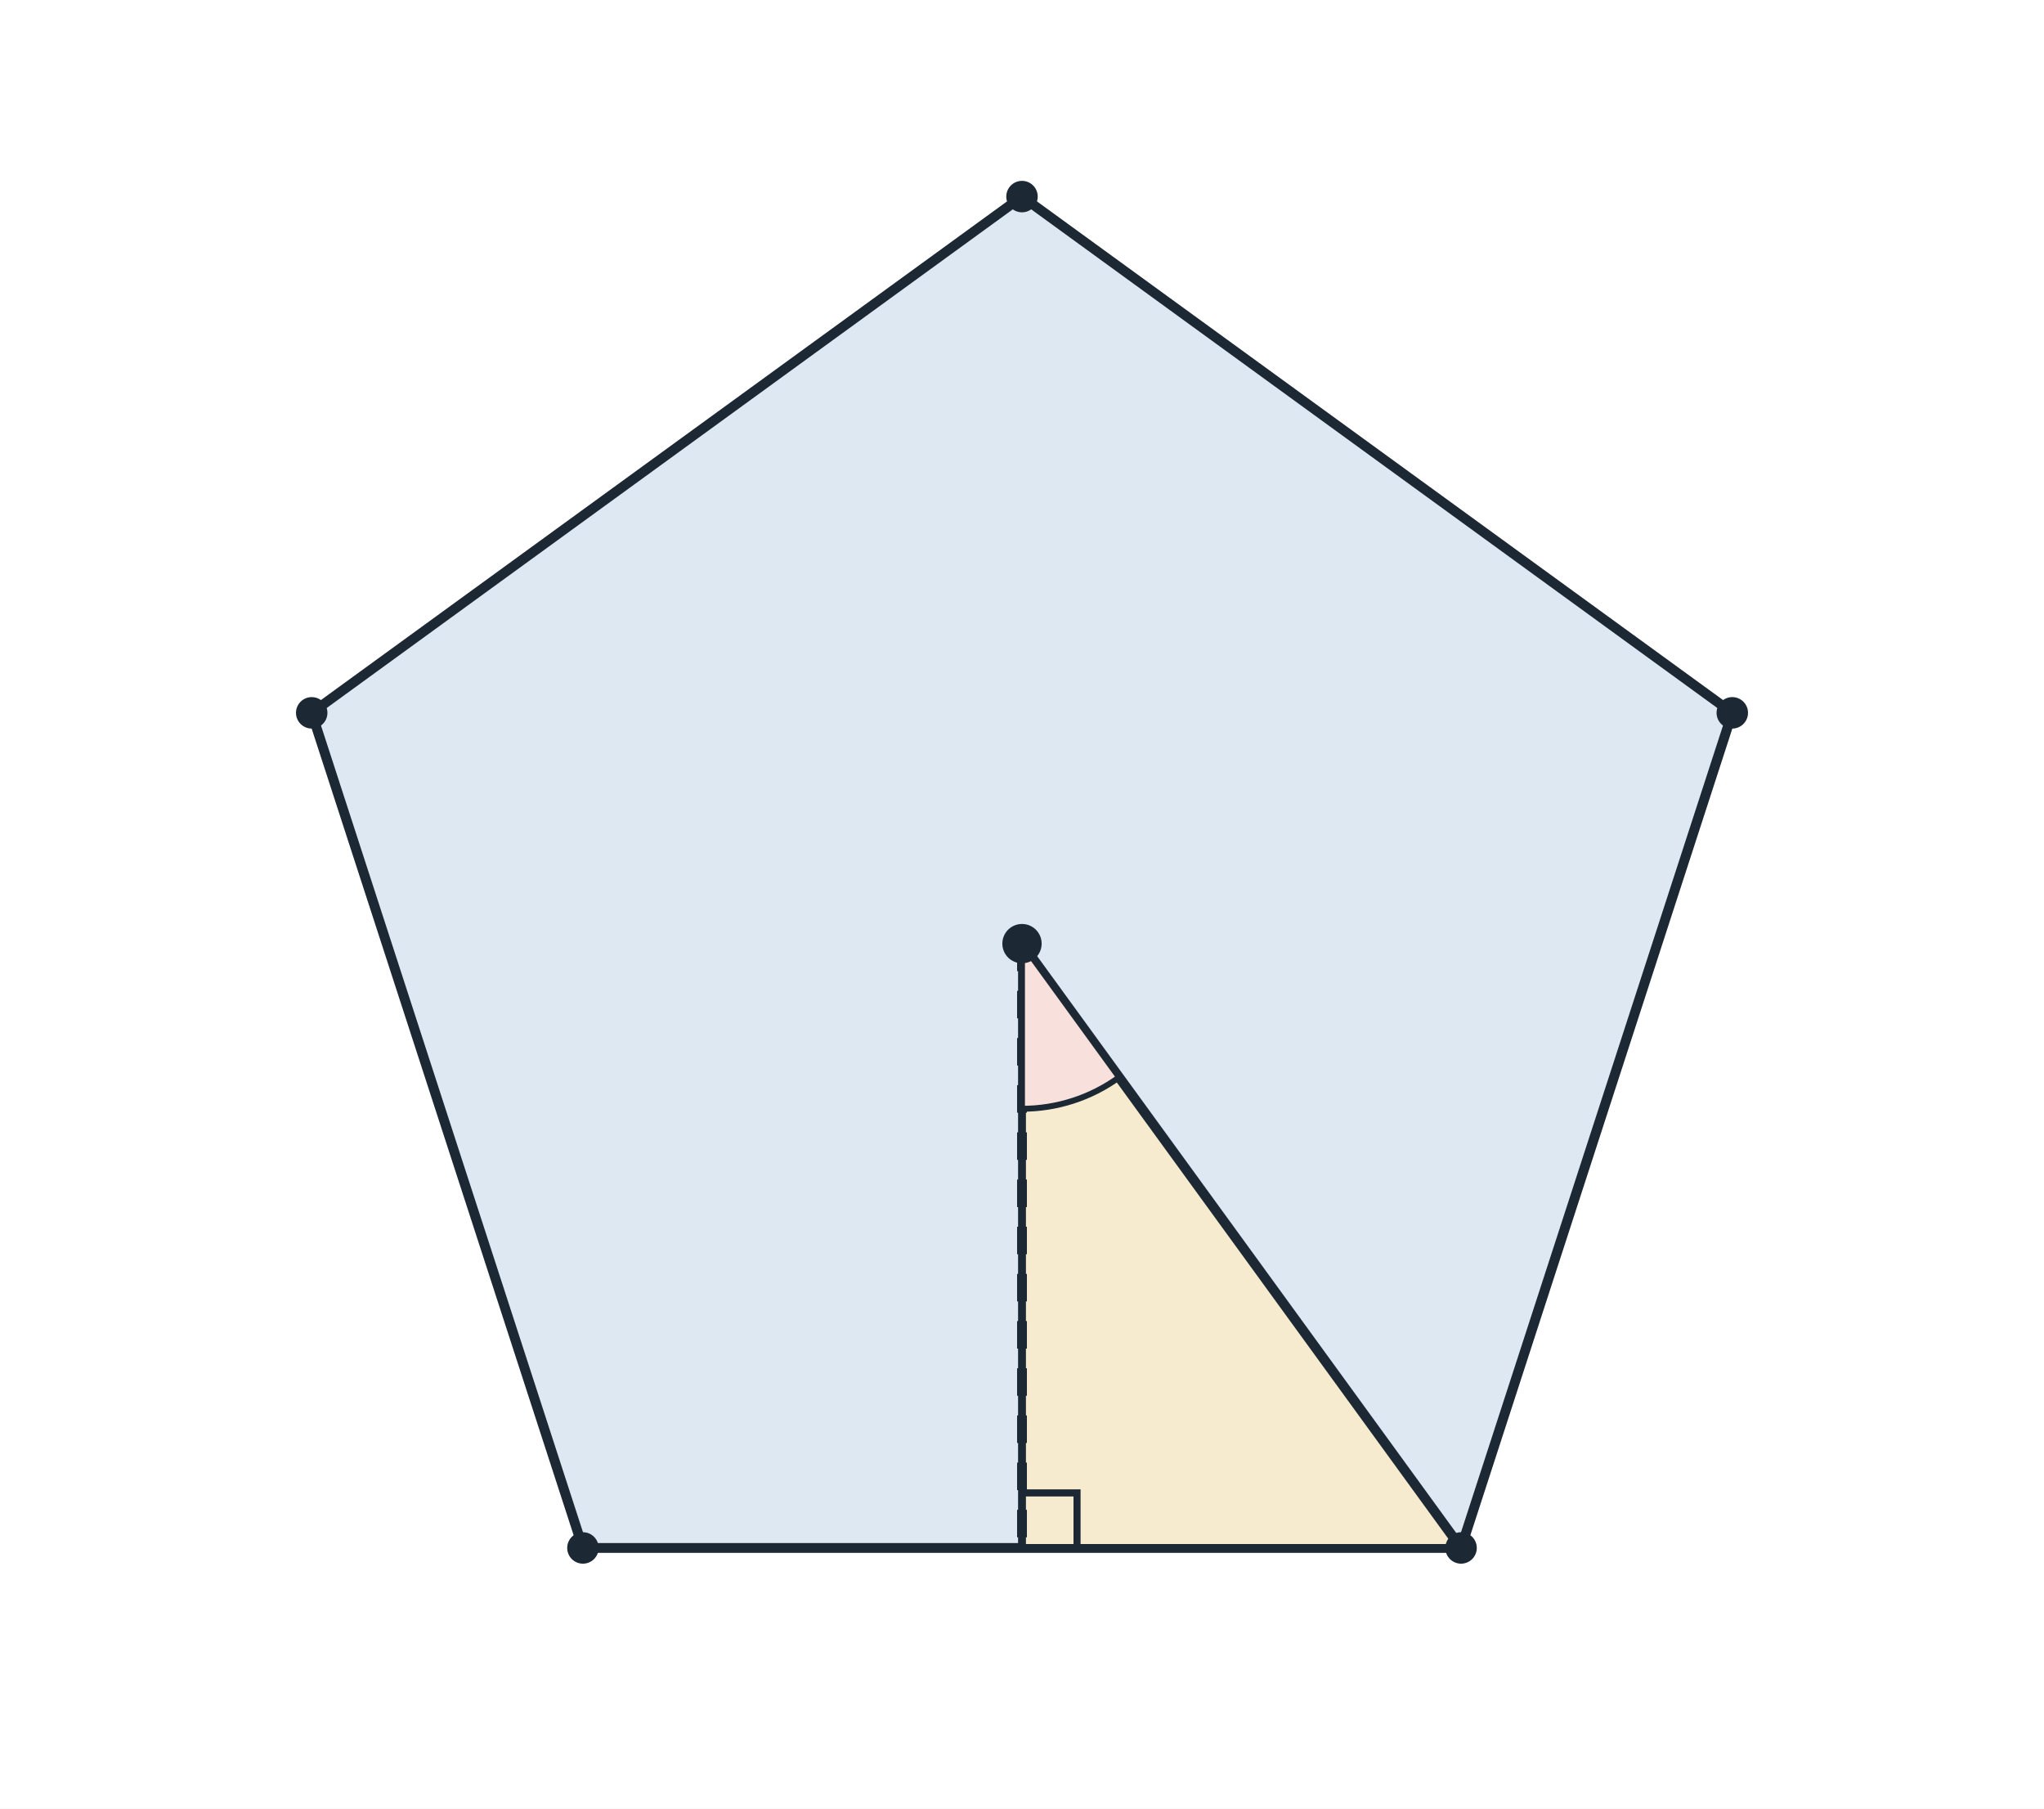
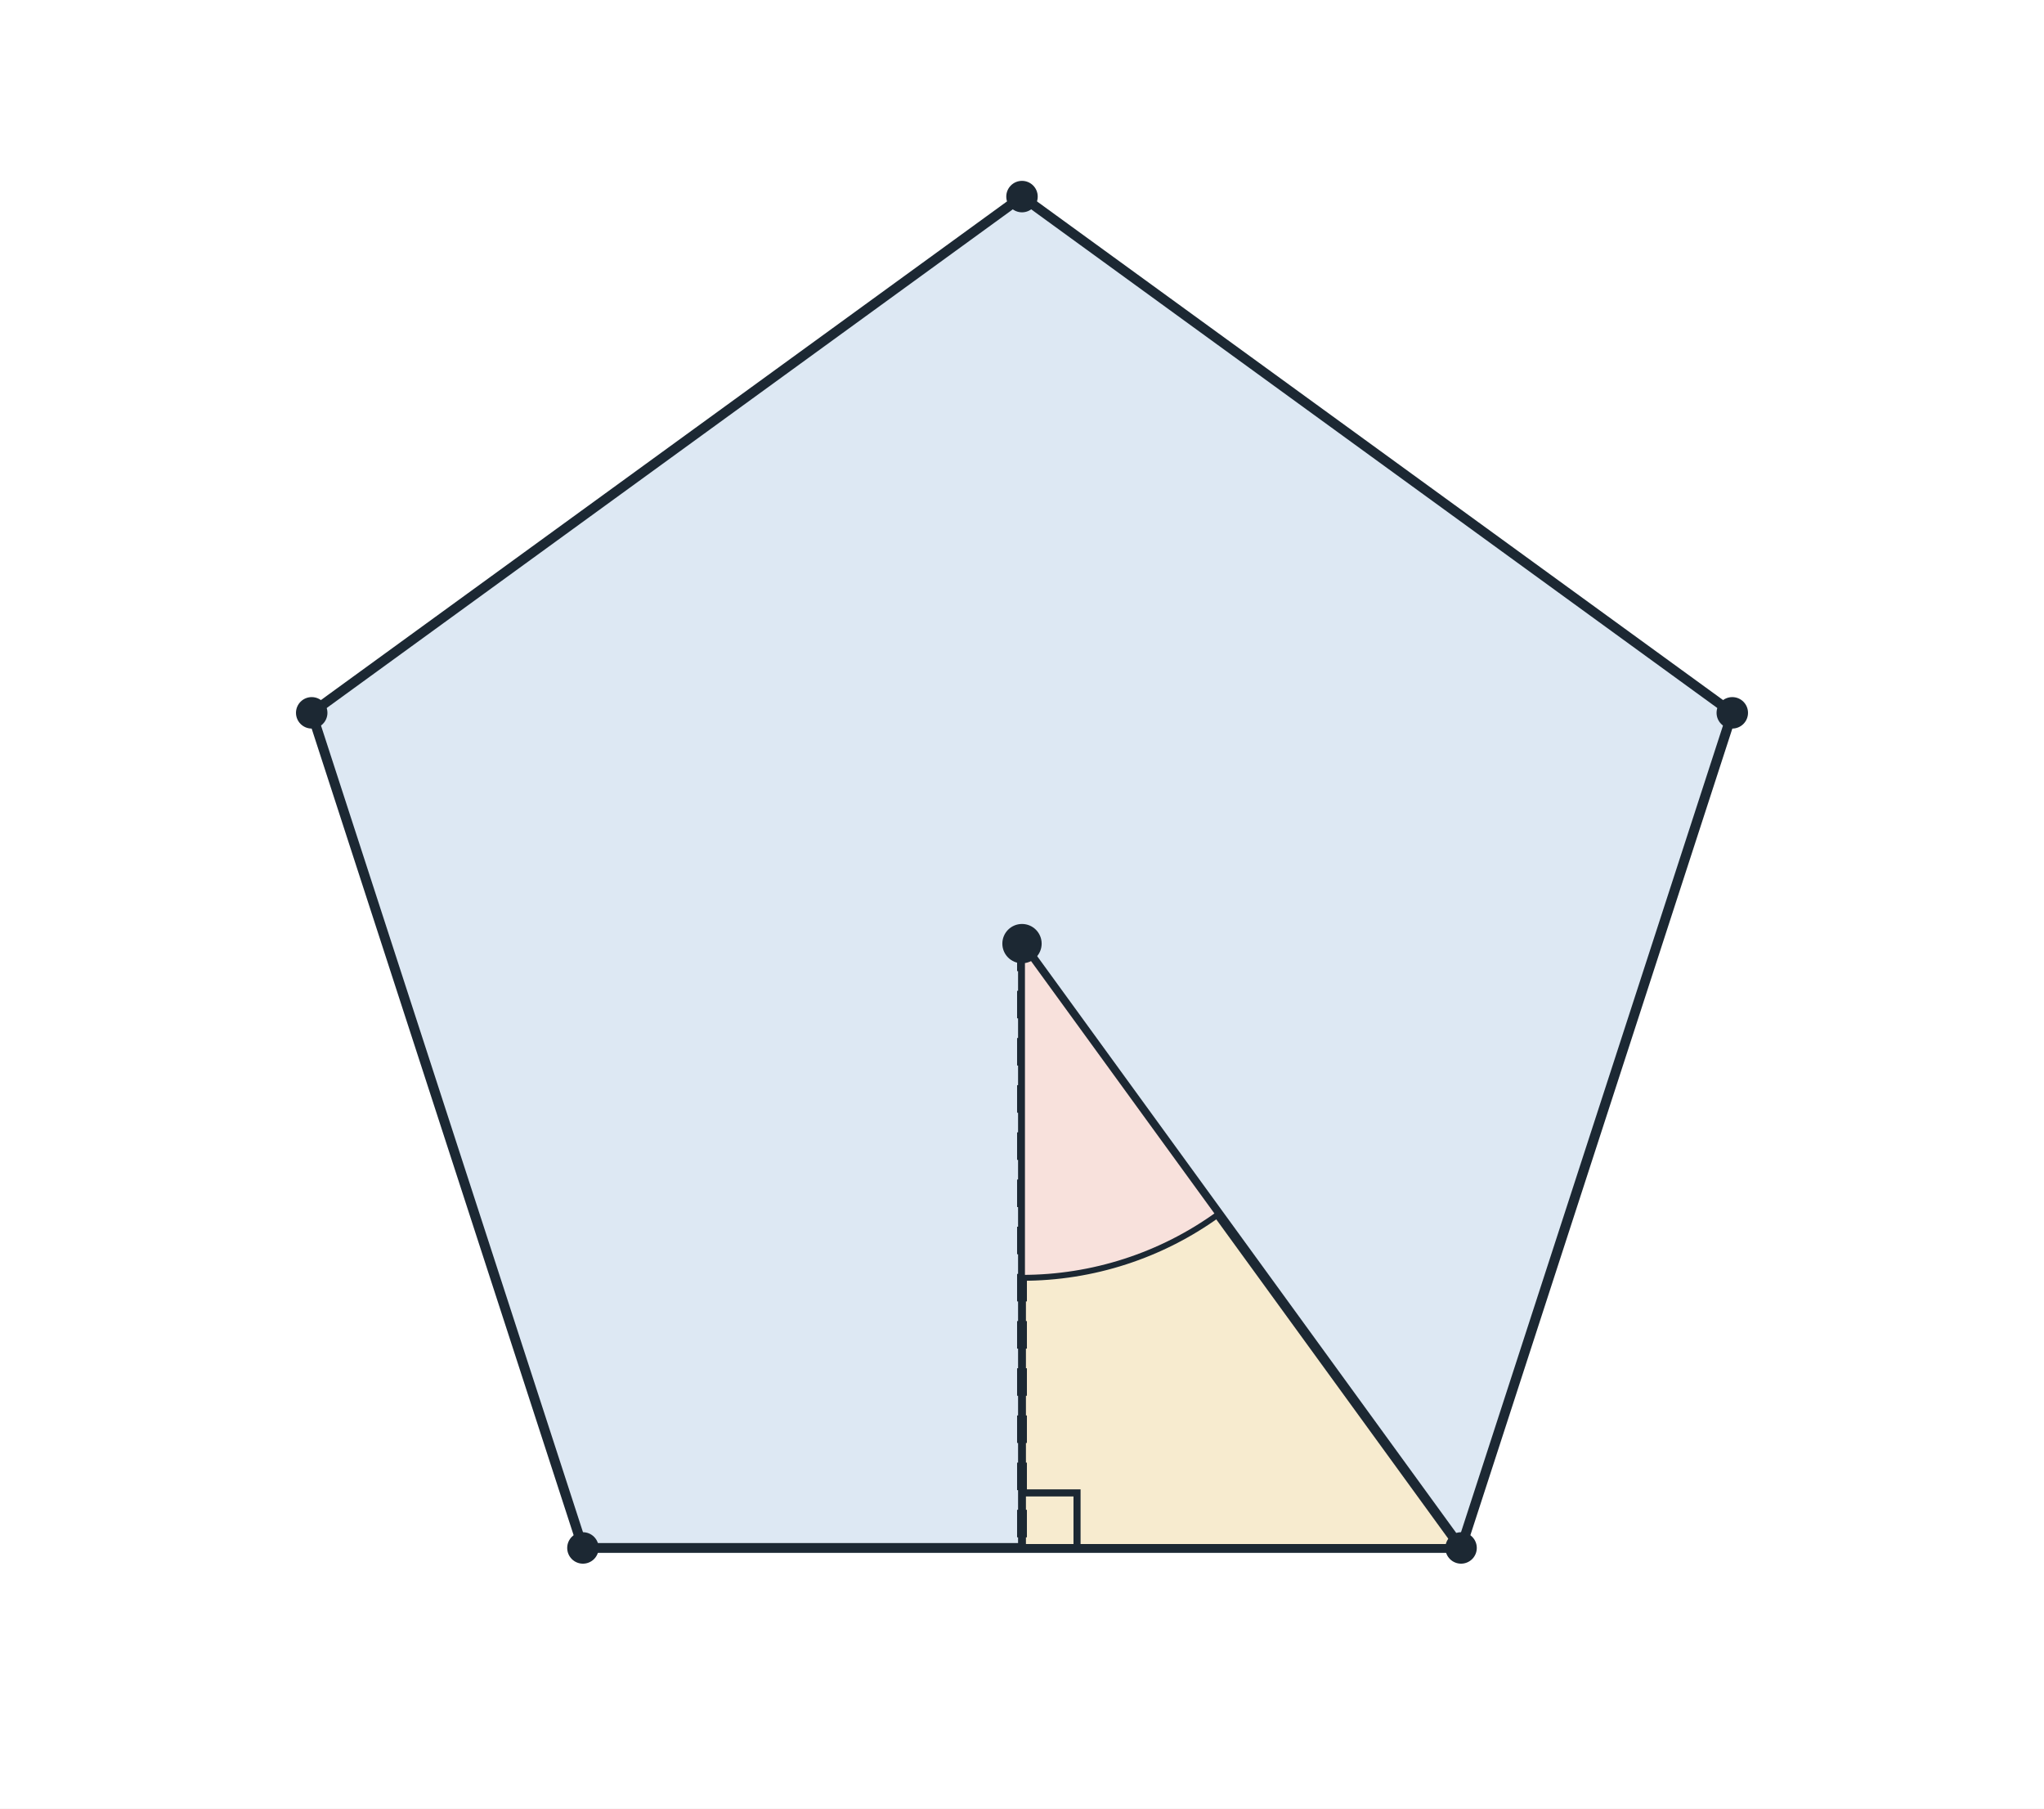
<svg xmlns="http://www.w3.org/2000/svg" viewBox="0 0 520 460" width="520" height="460" font-family="sans-serif" font-size="17" fill="#1c2833">
  <rect width="520" height="460" fill="#ffffff" />
  <polygon points="260.0,50.0 440.7,181.3 371.7,393.7 148.3,393.7 79.3,181.3" fill="#dde8f3" stroke="#1c2833" stroke-width="2.5" stroke-linejoin="round" />
  <polygon points="260.0,240.0 260.0,393.7 371.7,393.7" fill="#f7ebcf" stroke="#1c2833" stroke-width="2" stroke-linejoin="round" />
  <line x1="260.0" y1="240.0" x2="371.7" y2="393.7" stroke="#1c2833" stroke-width="2.5" />
  <line x1="260.0" y1="240.0" x2="260.0" y2="393.7" stroke="#1c2833" stroke-width="2.5" stroke-dasharray="7 5" />
  <polyline points="260.0,379.7 274.0,379.7 274.0,393.7" fill="none" stroke="#1c2833" stroke-width="1.8" />
-   <path d="M260.0,240.0 L260.0,282.0 A42,42 0 0 0 284.7,274.0 Z" fill="#f8e1dc" stroke="#1c2833" stroke-width="1.5" />
+   <path d="M260.0,240.0 L260.0,325.0 A85,85 0 0 0 310.0,308.8 Z" fill="#f8e1dc" stroke="#1c2833" stroke-width="1.5" />
  <circle cx="260" cy="240" r="5" fill="#1c2833" />
  <circle cx="260.0" cy="50.0" r="4" fill="#1c2833" />
  <circle cx="440.7" cy="181.3" r="4" fill="#1c2833" />
  <circle cx="371.7" cy="393.7" r="4" fill="#1c2833" />
  <circle cx="148.3" cy="393.7" r="4" fill="#1c2833" />
  <circle cx="79.3" cy="181.3" r="4" fill="#1c2833" />
</svg>
